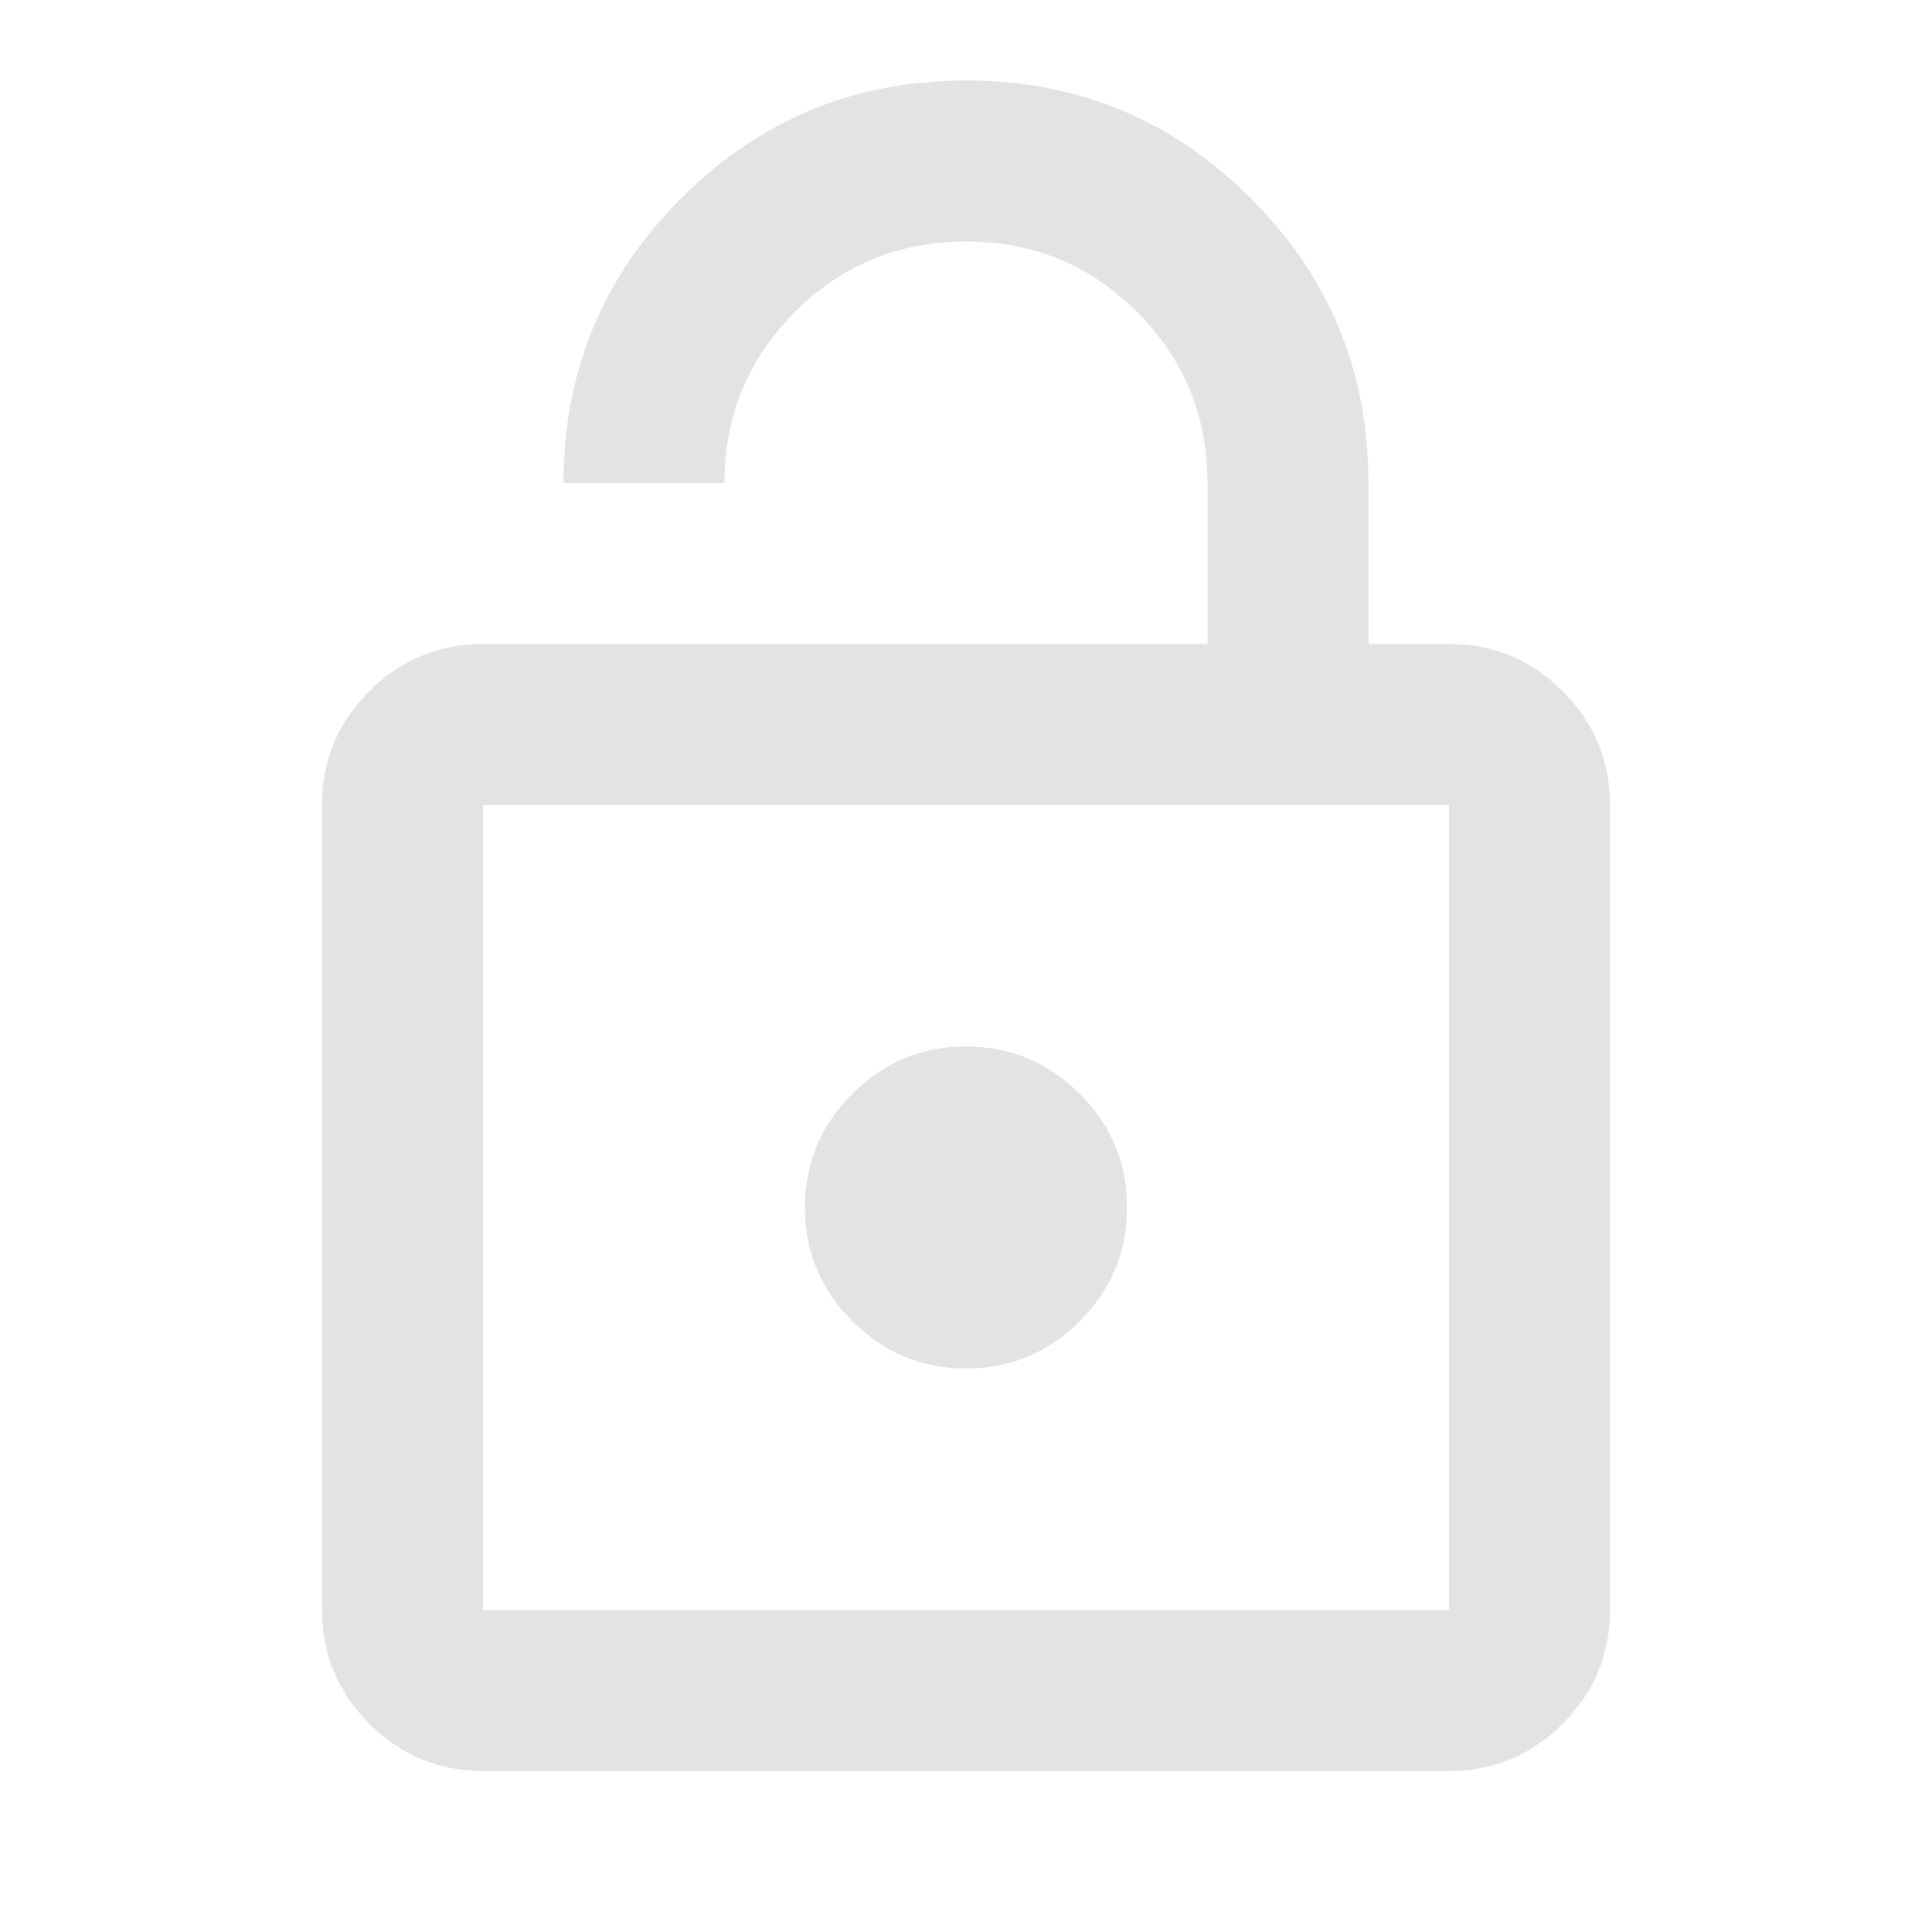
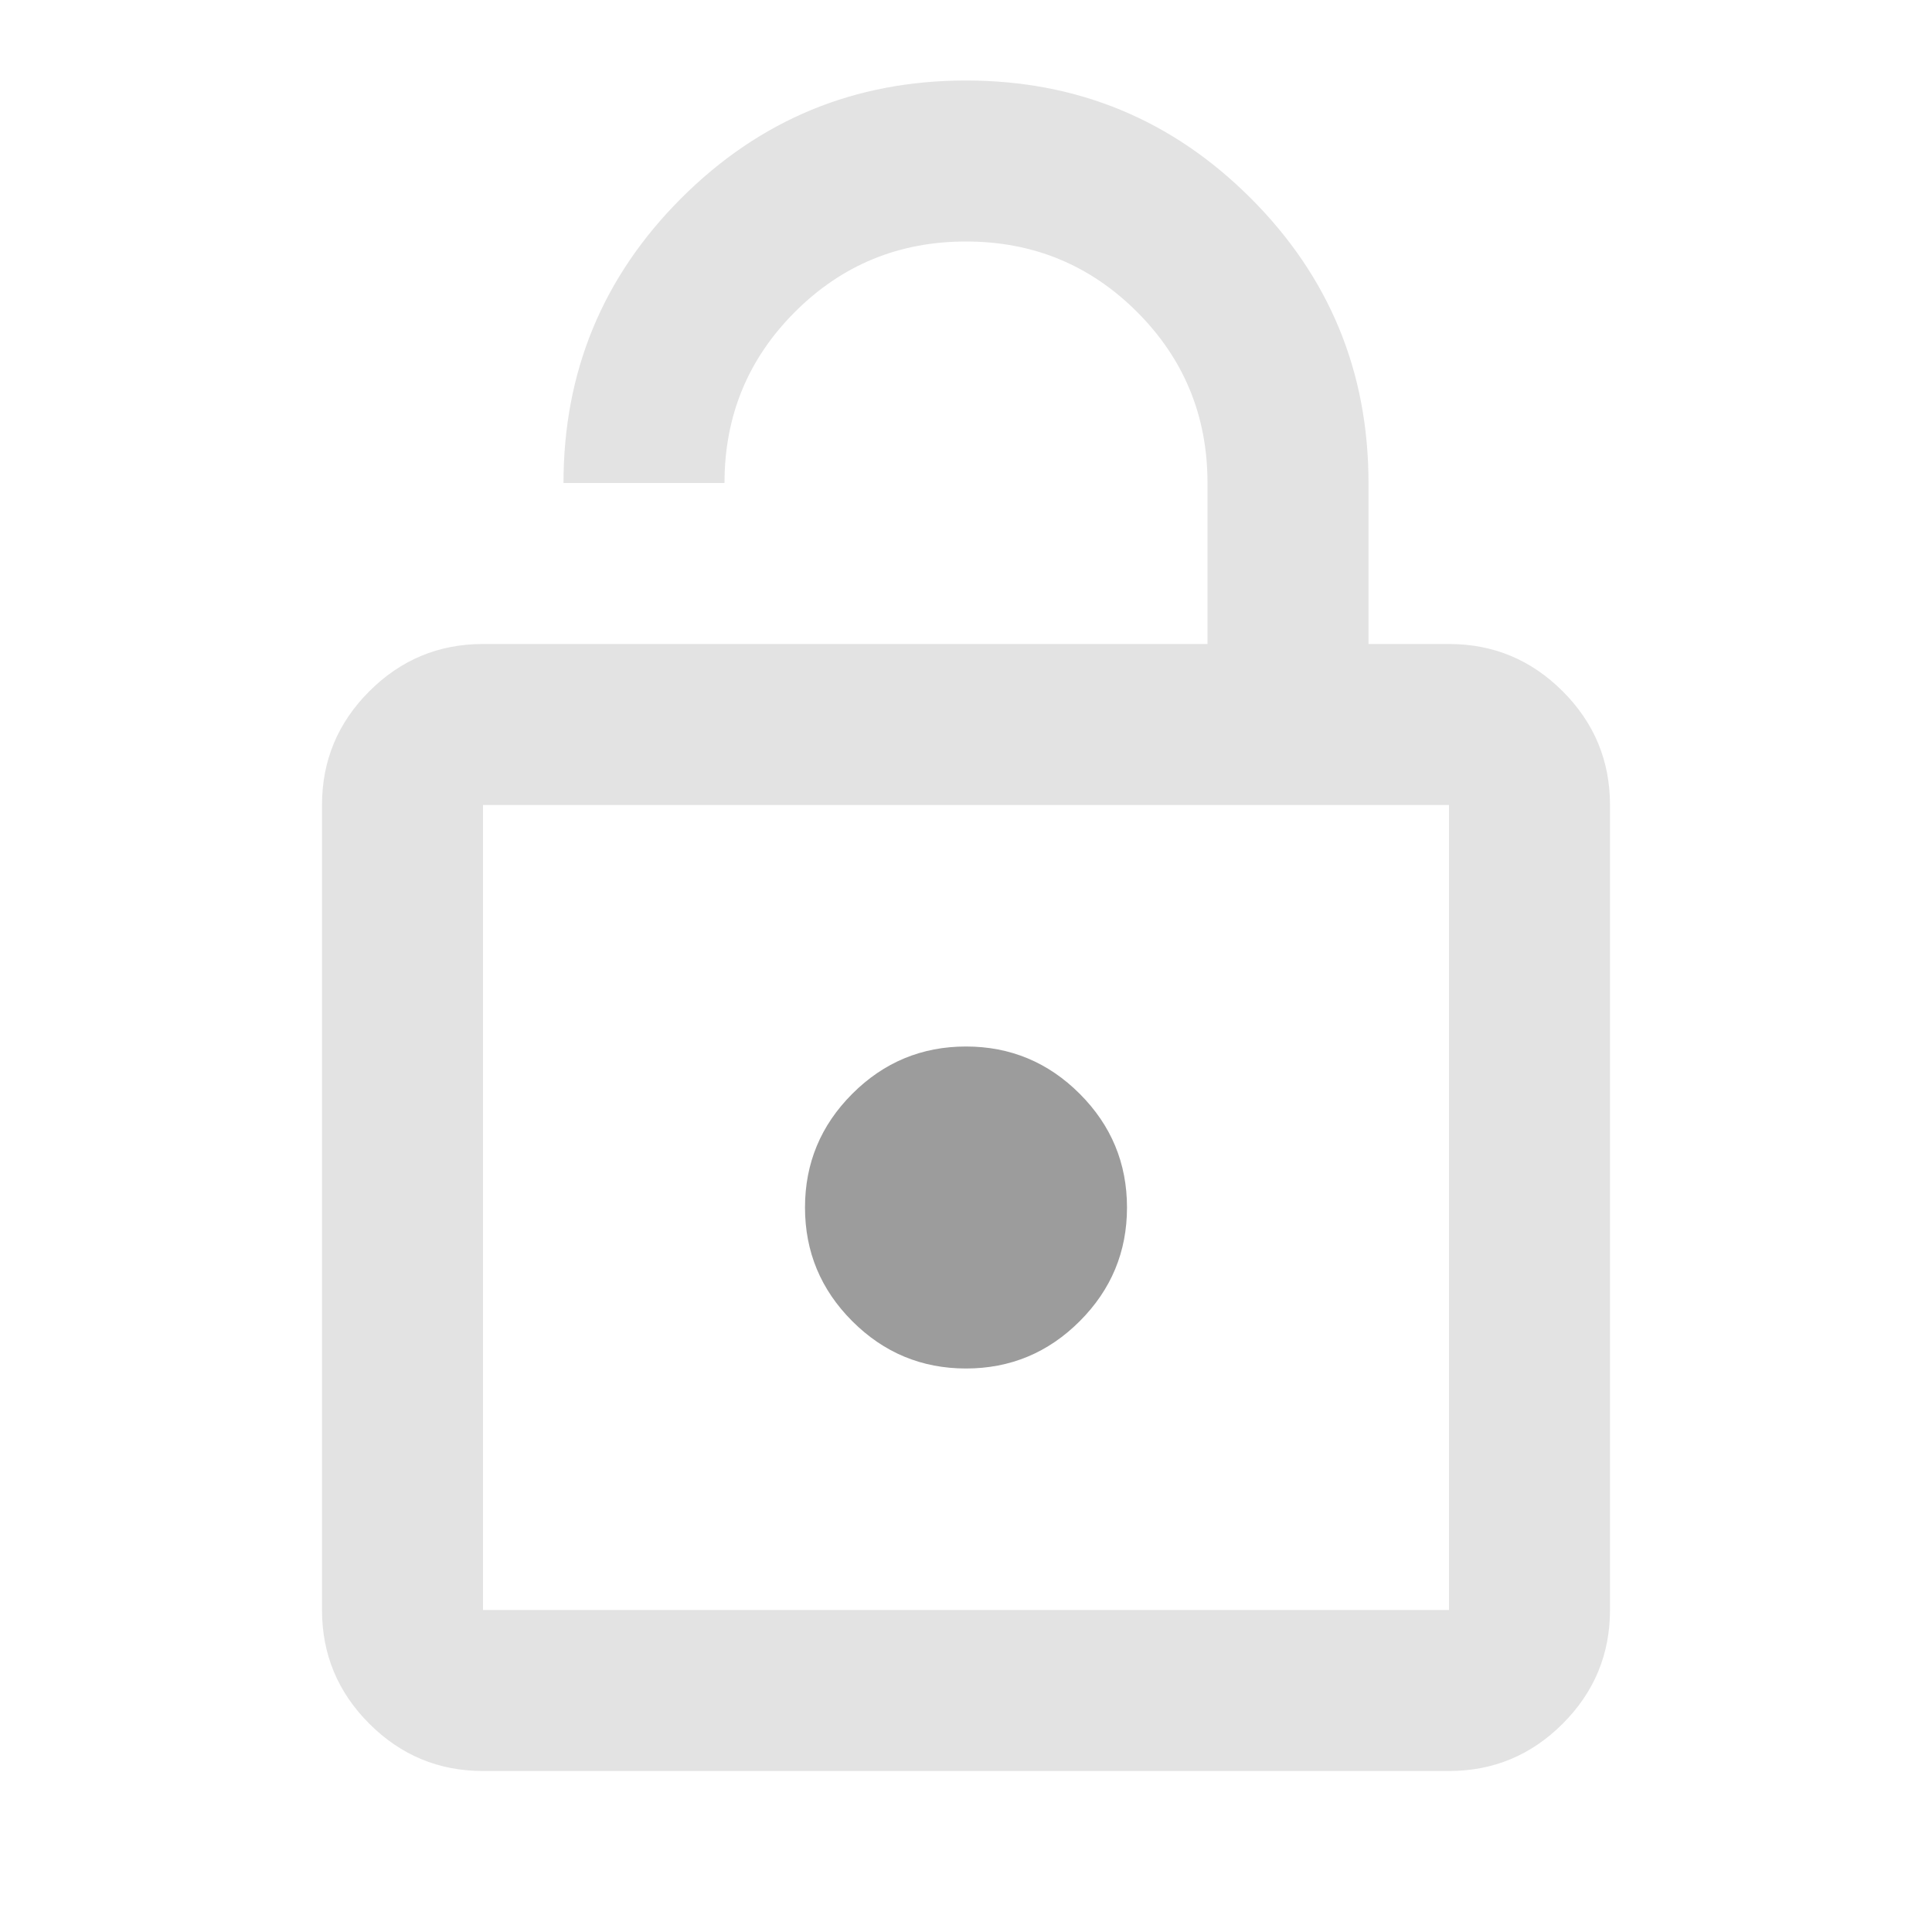
<svg xmlns="http://www.w3.org/2000/svg" viewBox="0 -960 960 960" fill="#e3e3e3">
-   <path class="ds-primary" d="M240-640h360v-80q0-50-35-85t-85-35q-50 0-85 35t-35 85h-80q0-83 58.5-141.5T480-920q83 0 141.5 58.5T680-720v80h40q33 0 56.5 23.5T800-560v400q0 33-23.5 56.5T720-80H240q-33 0-56.5-23.5T160-160v-400q0-33 23.5-56.5T240-640Zm0 480h480v-400H240v400Zm240-120q33 0 56.5-23.5T560-360q0-33-23.5-56.5T480-440q-33 0-56.5 23.5T400-360q0 33 23.5 56.5T480-280ZM240-160v-400 400Z" />
+   <path class="ds-secondary" fill="#9c9c9c" d="M480 -280q33 0 56.5 -23.5T560 -360q0 -33 -23.5 -56.5T480 -440q-33 0 -56.5 23.5T400 -360q0 33 23.5 56.5T480 -280Z" />
+   <path class="ds-primary" d="M240 -640h360v-80q0 -50 -35 -85t-85 -35q-50 0 -85 35t-35 85h-80q0 -83 58.5 -141.5T480 -920q83 0 141.5 58.5T680 -720v80h40q33 0 56.5 23.5T800 -560v400q0 33 -23.5 56.5T720 -80H240q-33 0 -56.5 -23.5T160 -160v-400q0 -33 23.5 -56.5T240 -640ZM240 -160h480v-400H240v400ZM240 -160v-400v400Z" />
</svg>
